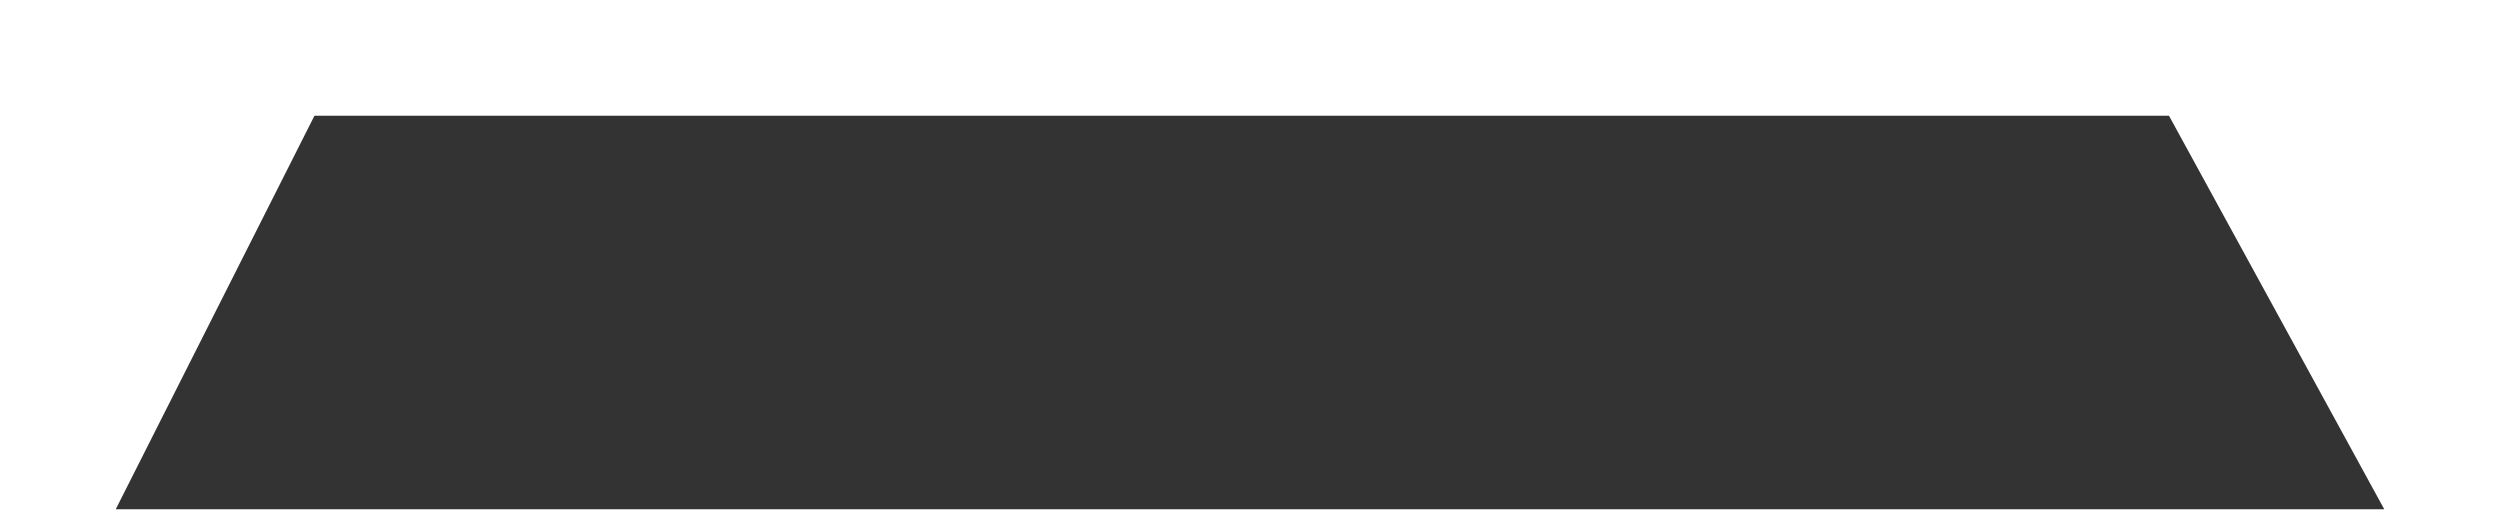
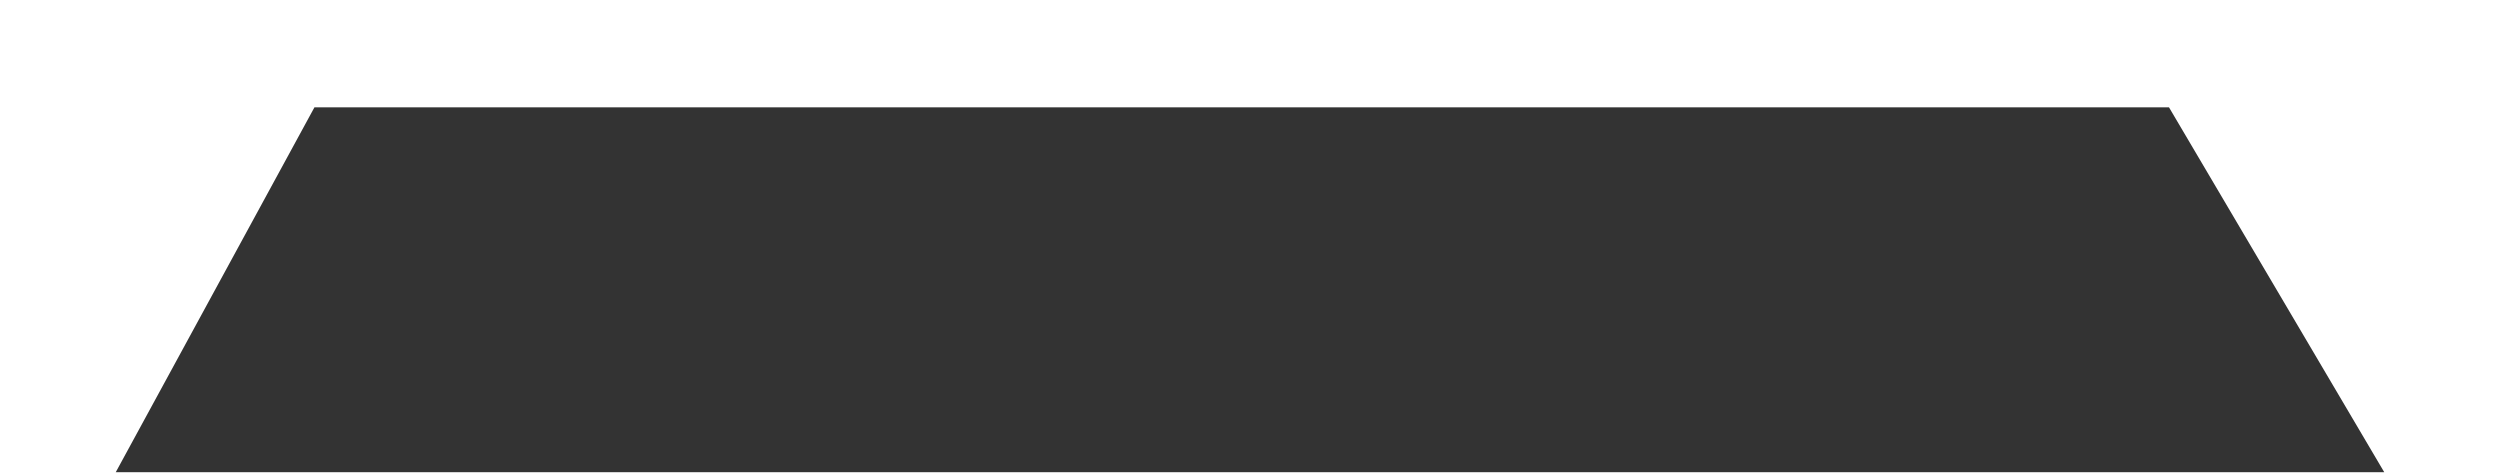
- <svg xmlns="http://www.w3.org/2000/svg" width="216" height="44" viewBox="0 0 216 44" fill="none" preserveAspectRatio="none">
+ <svg xmlns="http://www.w3.org/2000/svg" width="180" height="34" viewBox="0 0 216 44" fill="none" preserveAspectRatio="none">
  <g>
    <path d="M27.168 10H187.401L206 44H10L27.168 10Z" fill="#333333" />
    <div className="content">{children}</div>
  </g>
</svg>
